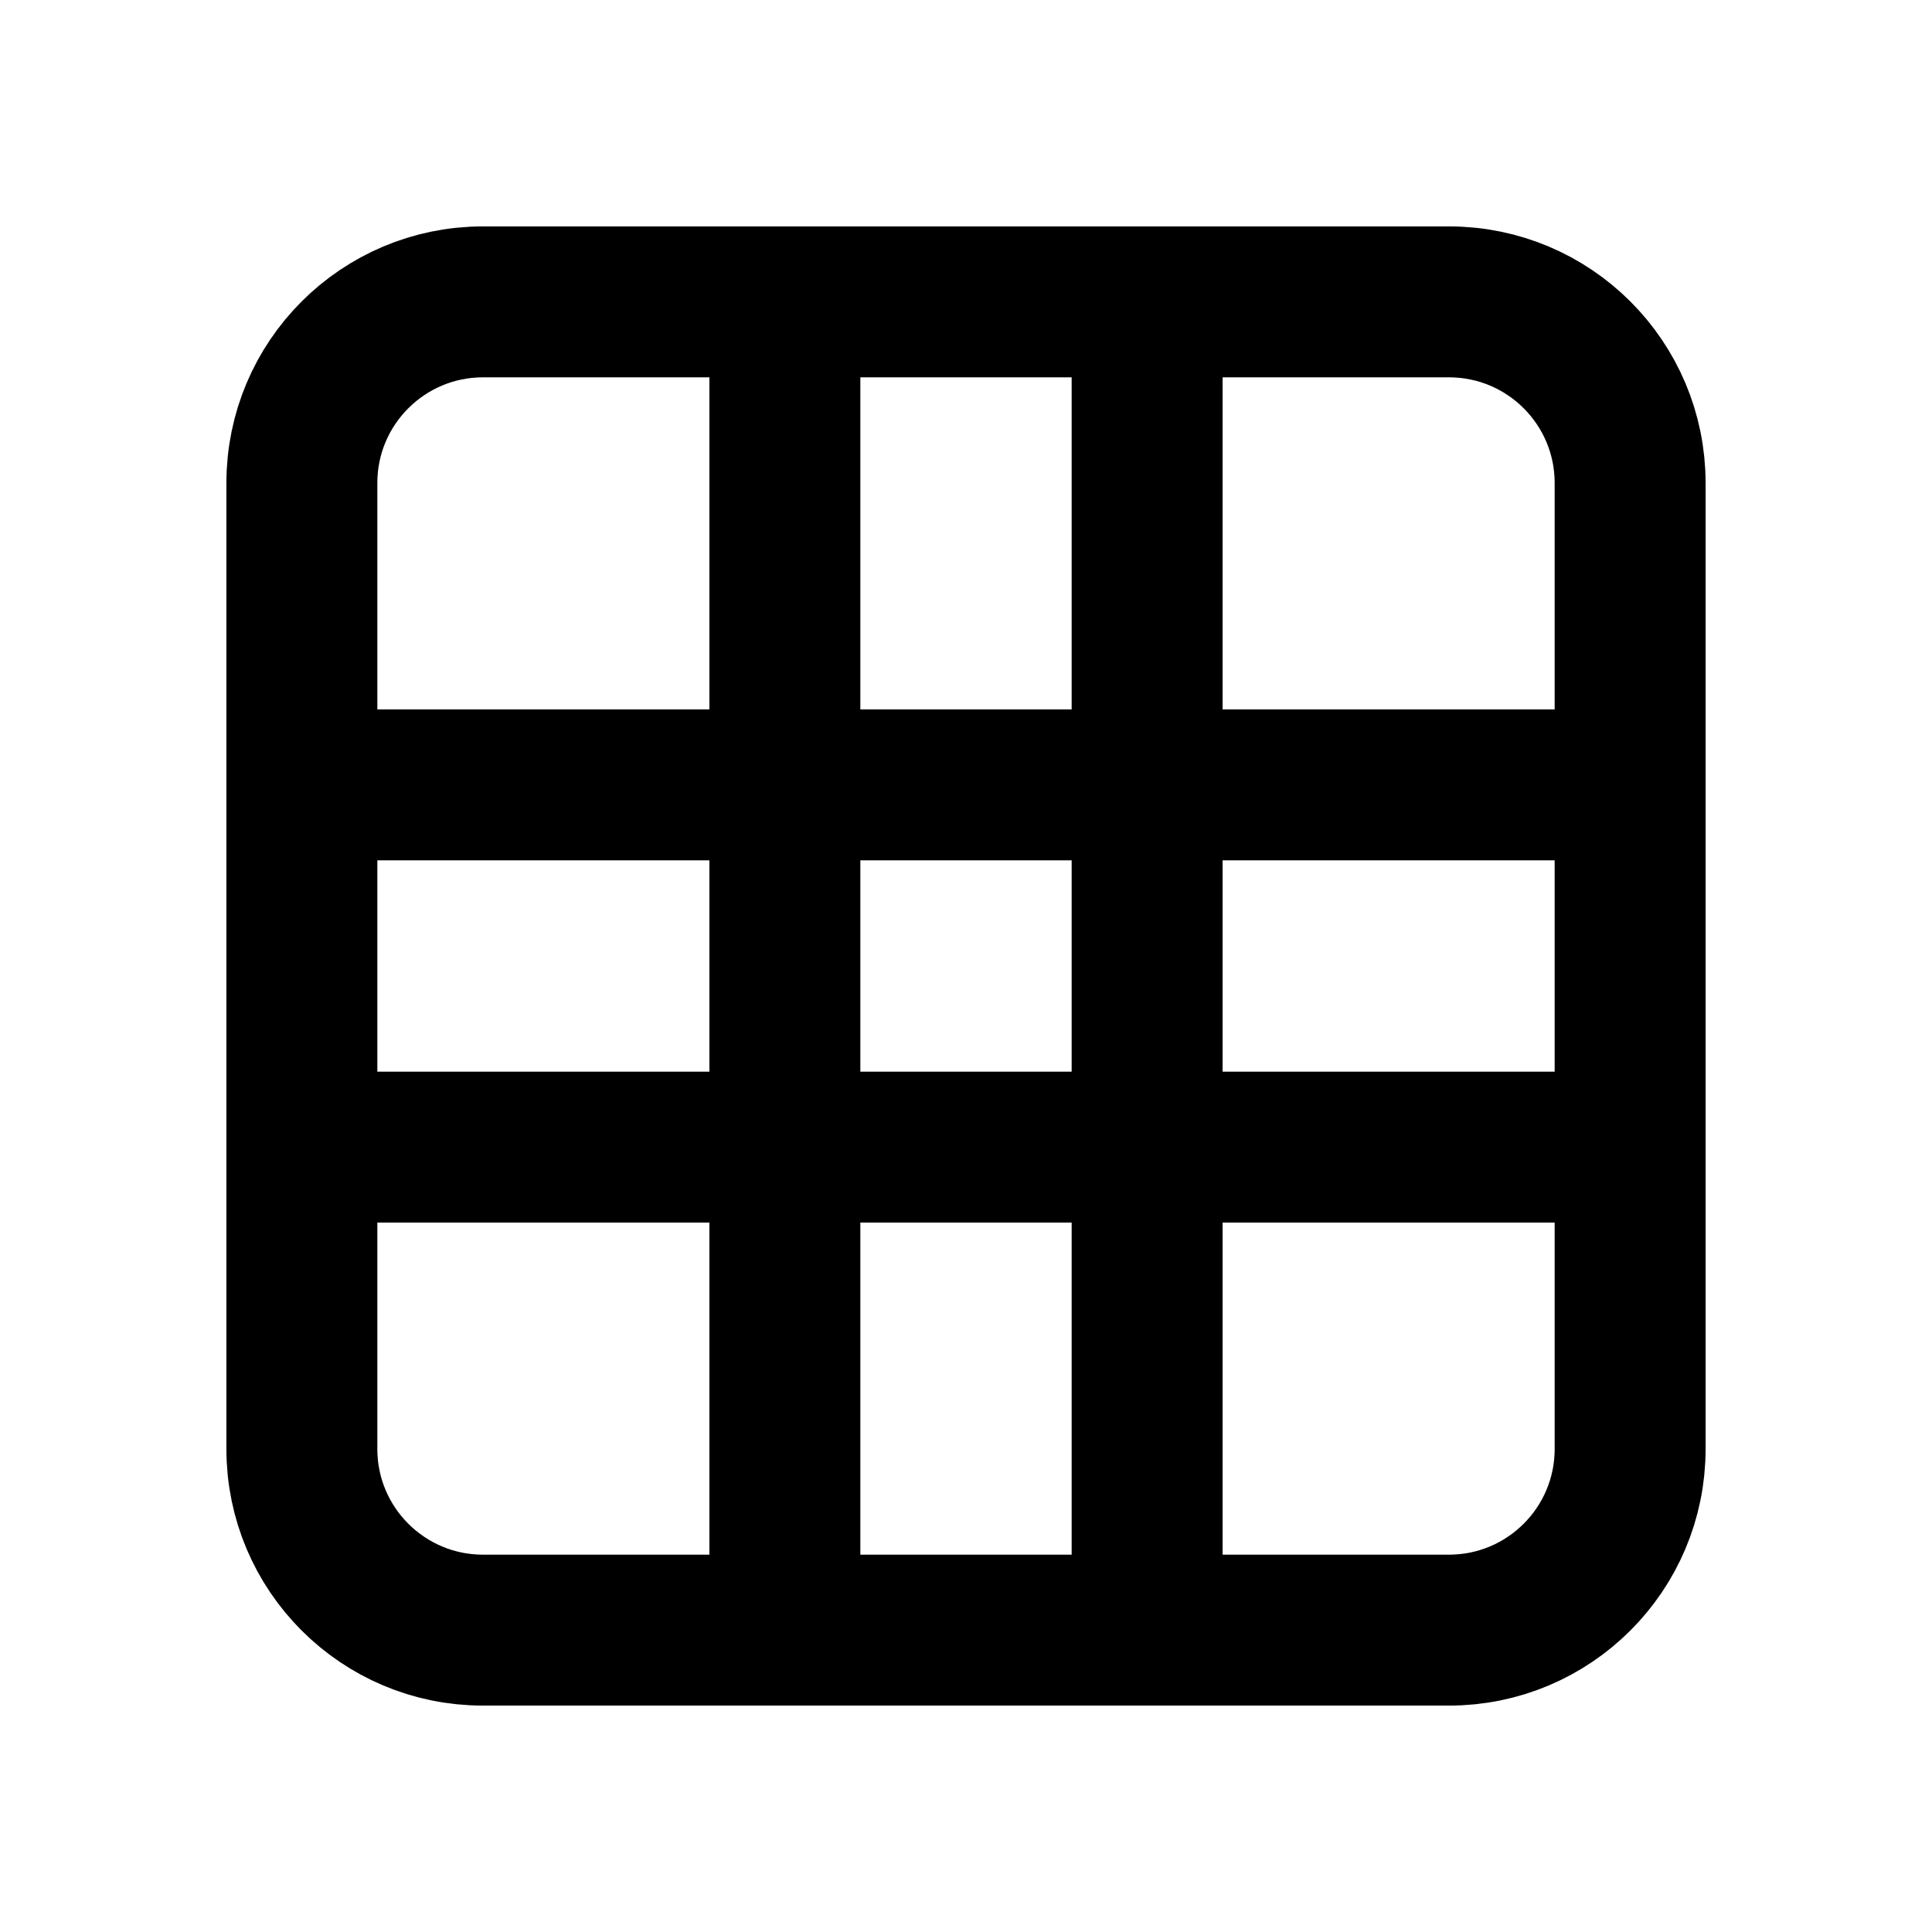
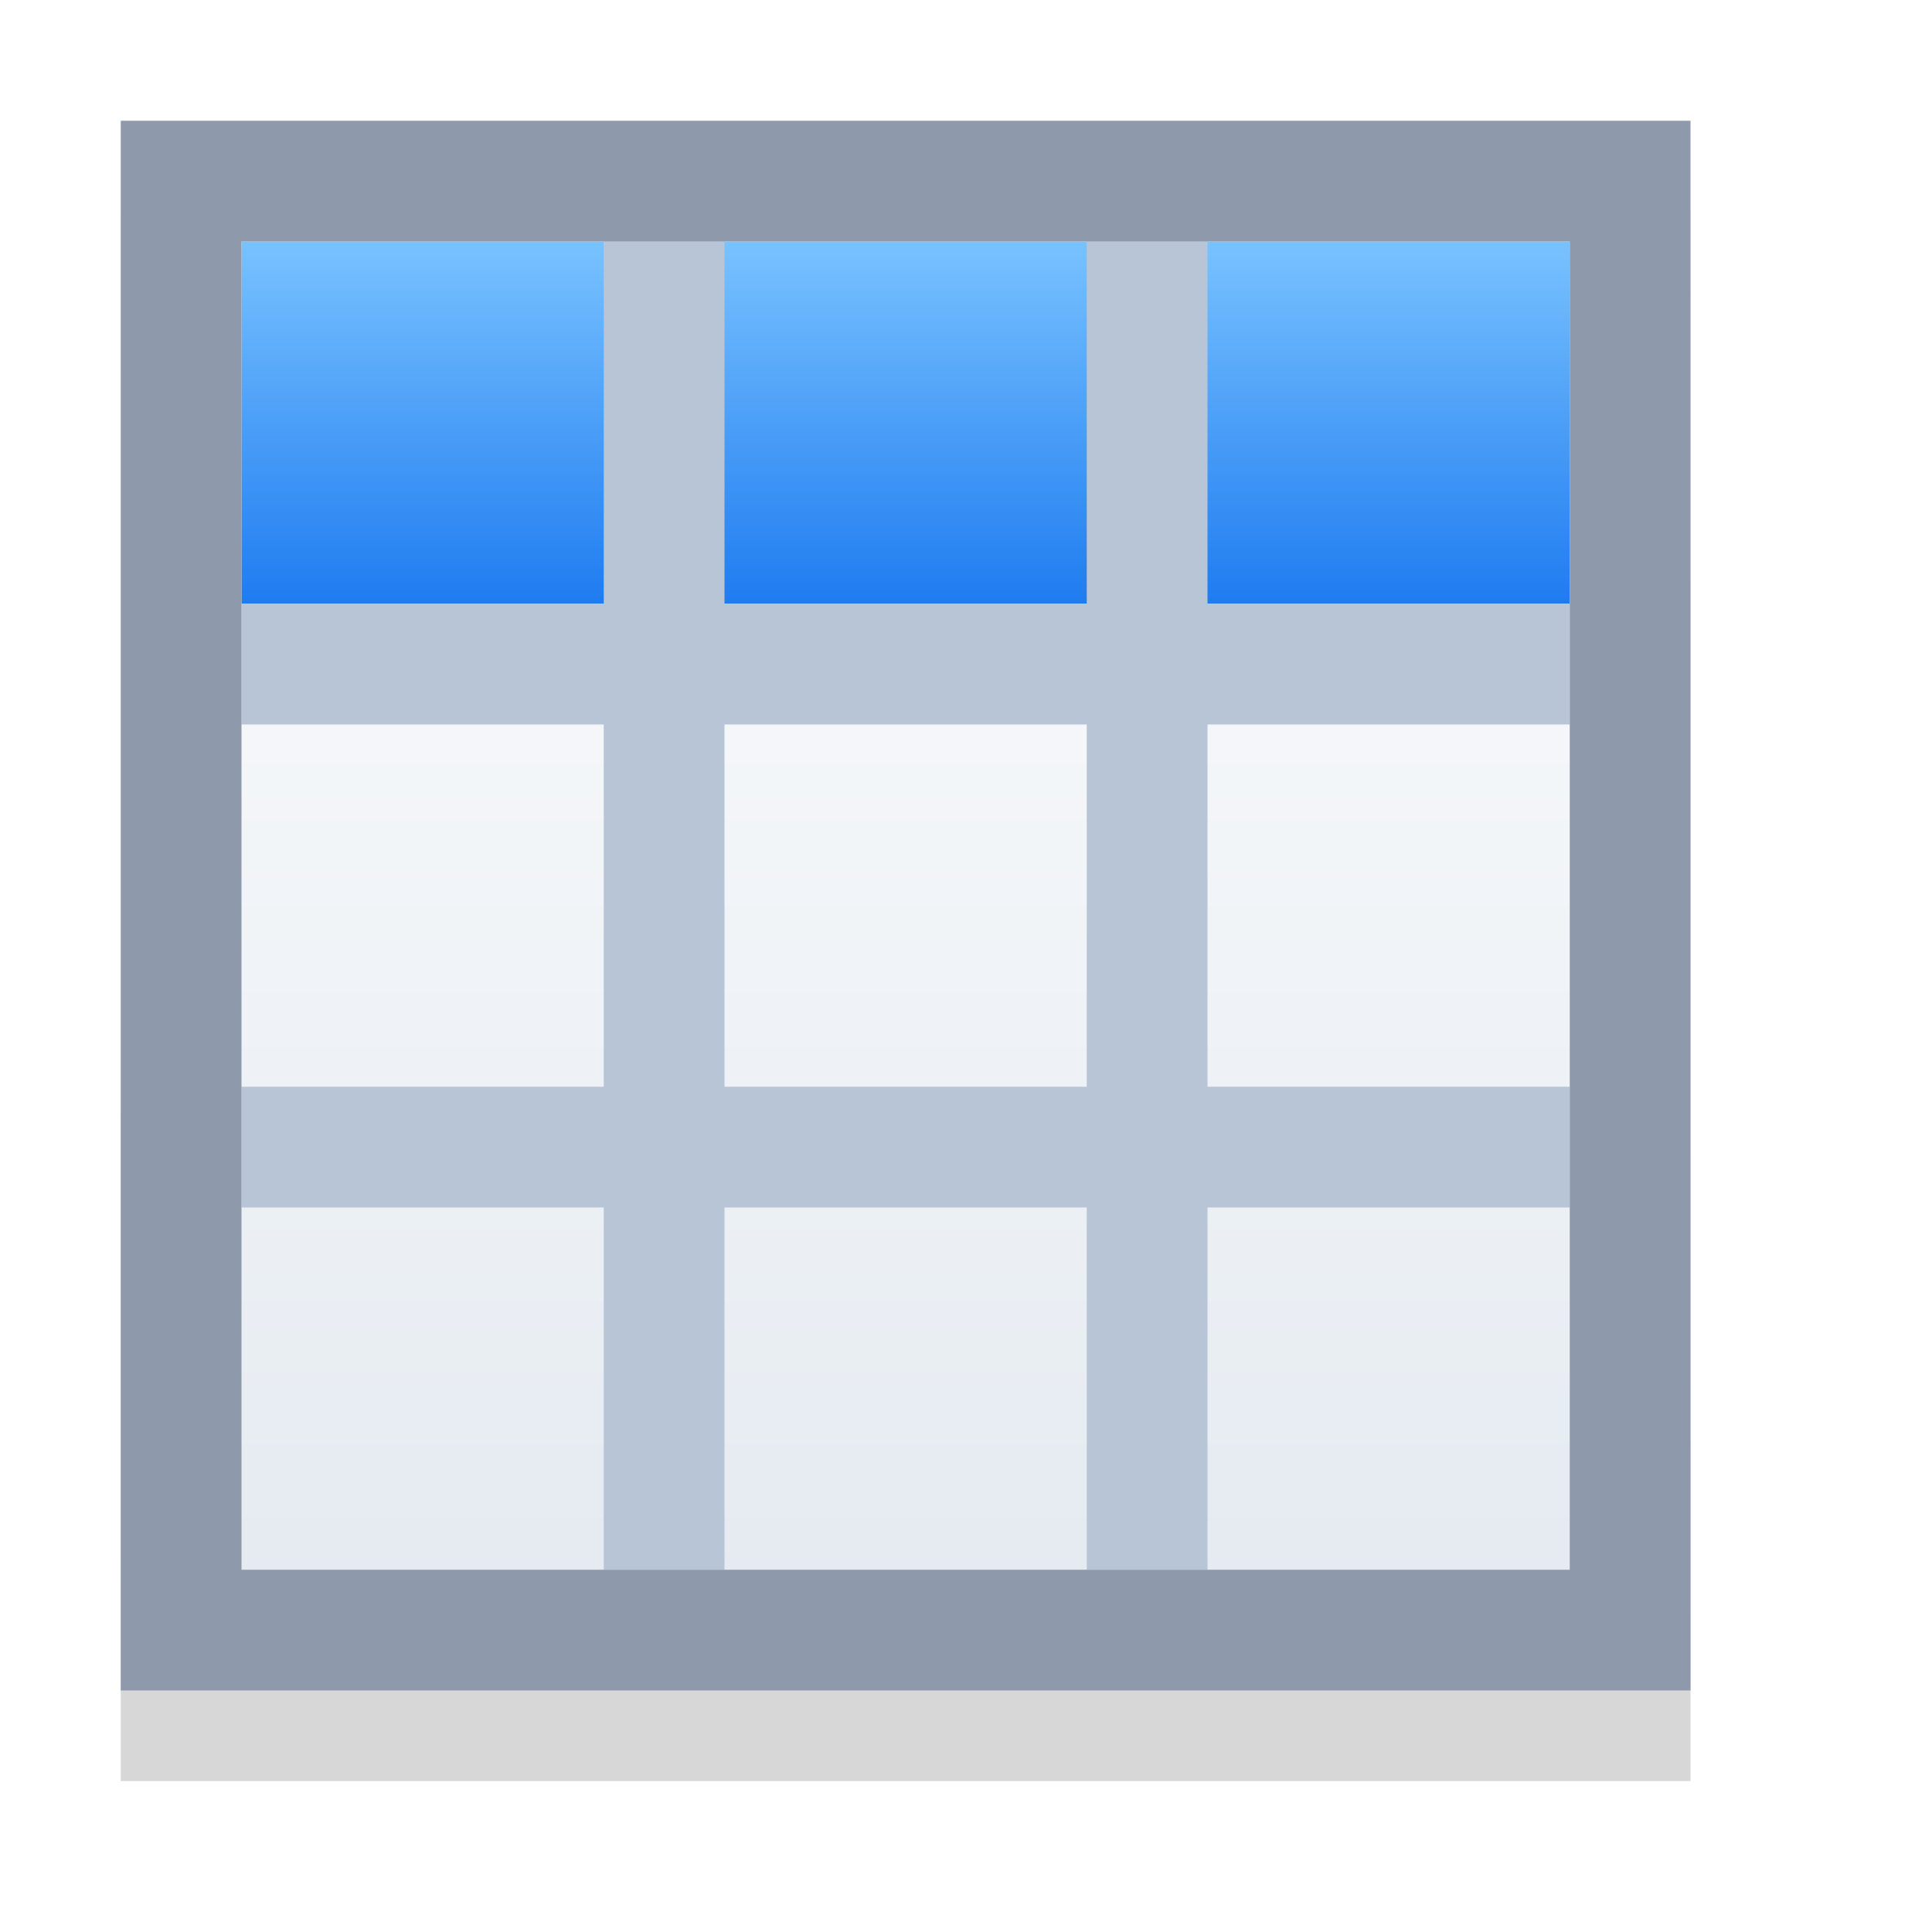
<svg xmlns="http://www.w3.org/2000/svg" viewBox="0 0 16 16">
-   <path d="M4 2.5H12A1.5 1.5 0 0 1 13.5 4V12A1.5 1.5 0 0 1 12 13.5H4A1.5 1.5 0 0 1 2.5 12V4A1.5 1.5 0 0 1 4 2.5ZM2.5 6.5H13.5M2.5 9.5H13.5M6.5 2.5V13.5M9.5 2.5V13.5" fill="none" stroke="currentColor" stroke-width="1.25" stroke-linecap="round" stroke-linejoin="round" />
+   <defs>
+     <linearGradient id="g0" x2="0" y2="1">
+       <stop offset="0" stop-color="#ffffff" />
+       <stop offset="1" stop-color="#e3e9f0" />
+     </linearGradient>
+     <linearGradient id="g1" x2="0" y2="1">
+       <stop offset="0" stop-color="#79c2ff" />
+       <stop offset="1" stop-color="#1f7cf0" />
+     </linearGradient>
+   </defs>
+   <path d="M1 1.75H14V14.75H1Z" fill="#000000" fill-opacity="0.16" />
+   <path d="M1 1H14V14H1Z" fill="url(#g0)" />
+   <path class="accent" d="M2 2H13V5H2Z" fill="url(#g1)" />
+   <path d="M5 2H6V13H5ZM9 2H10V13H9ZM2 5H13V6H2ZM2 9H13V10H2Z" fill="#b7c5d6" />
+   <path d="M1 1H14V14H1ZM2 2V13H13V2Z" fill="#8e9aab" fill-rule="evenodd" />
</svg>
